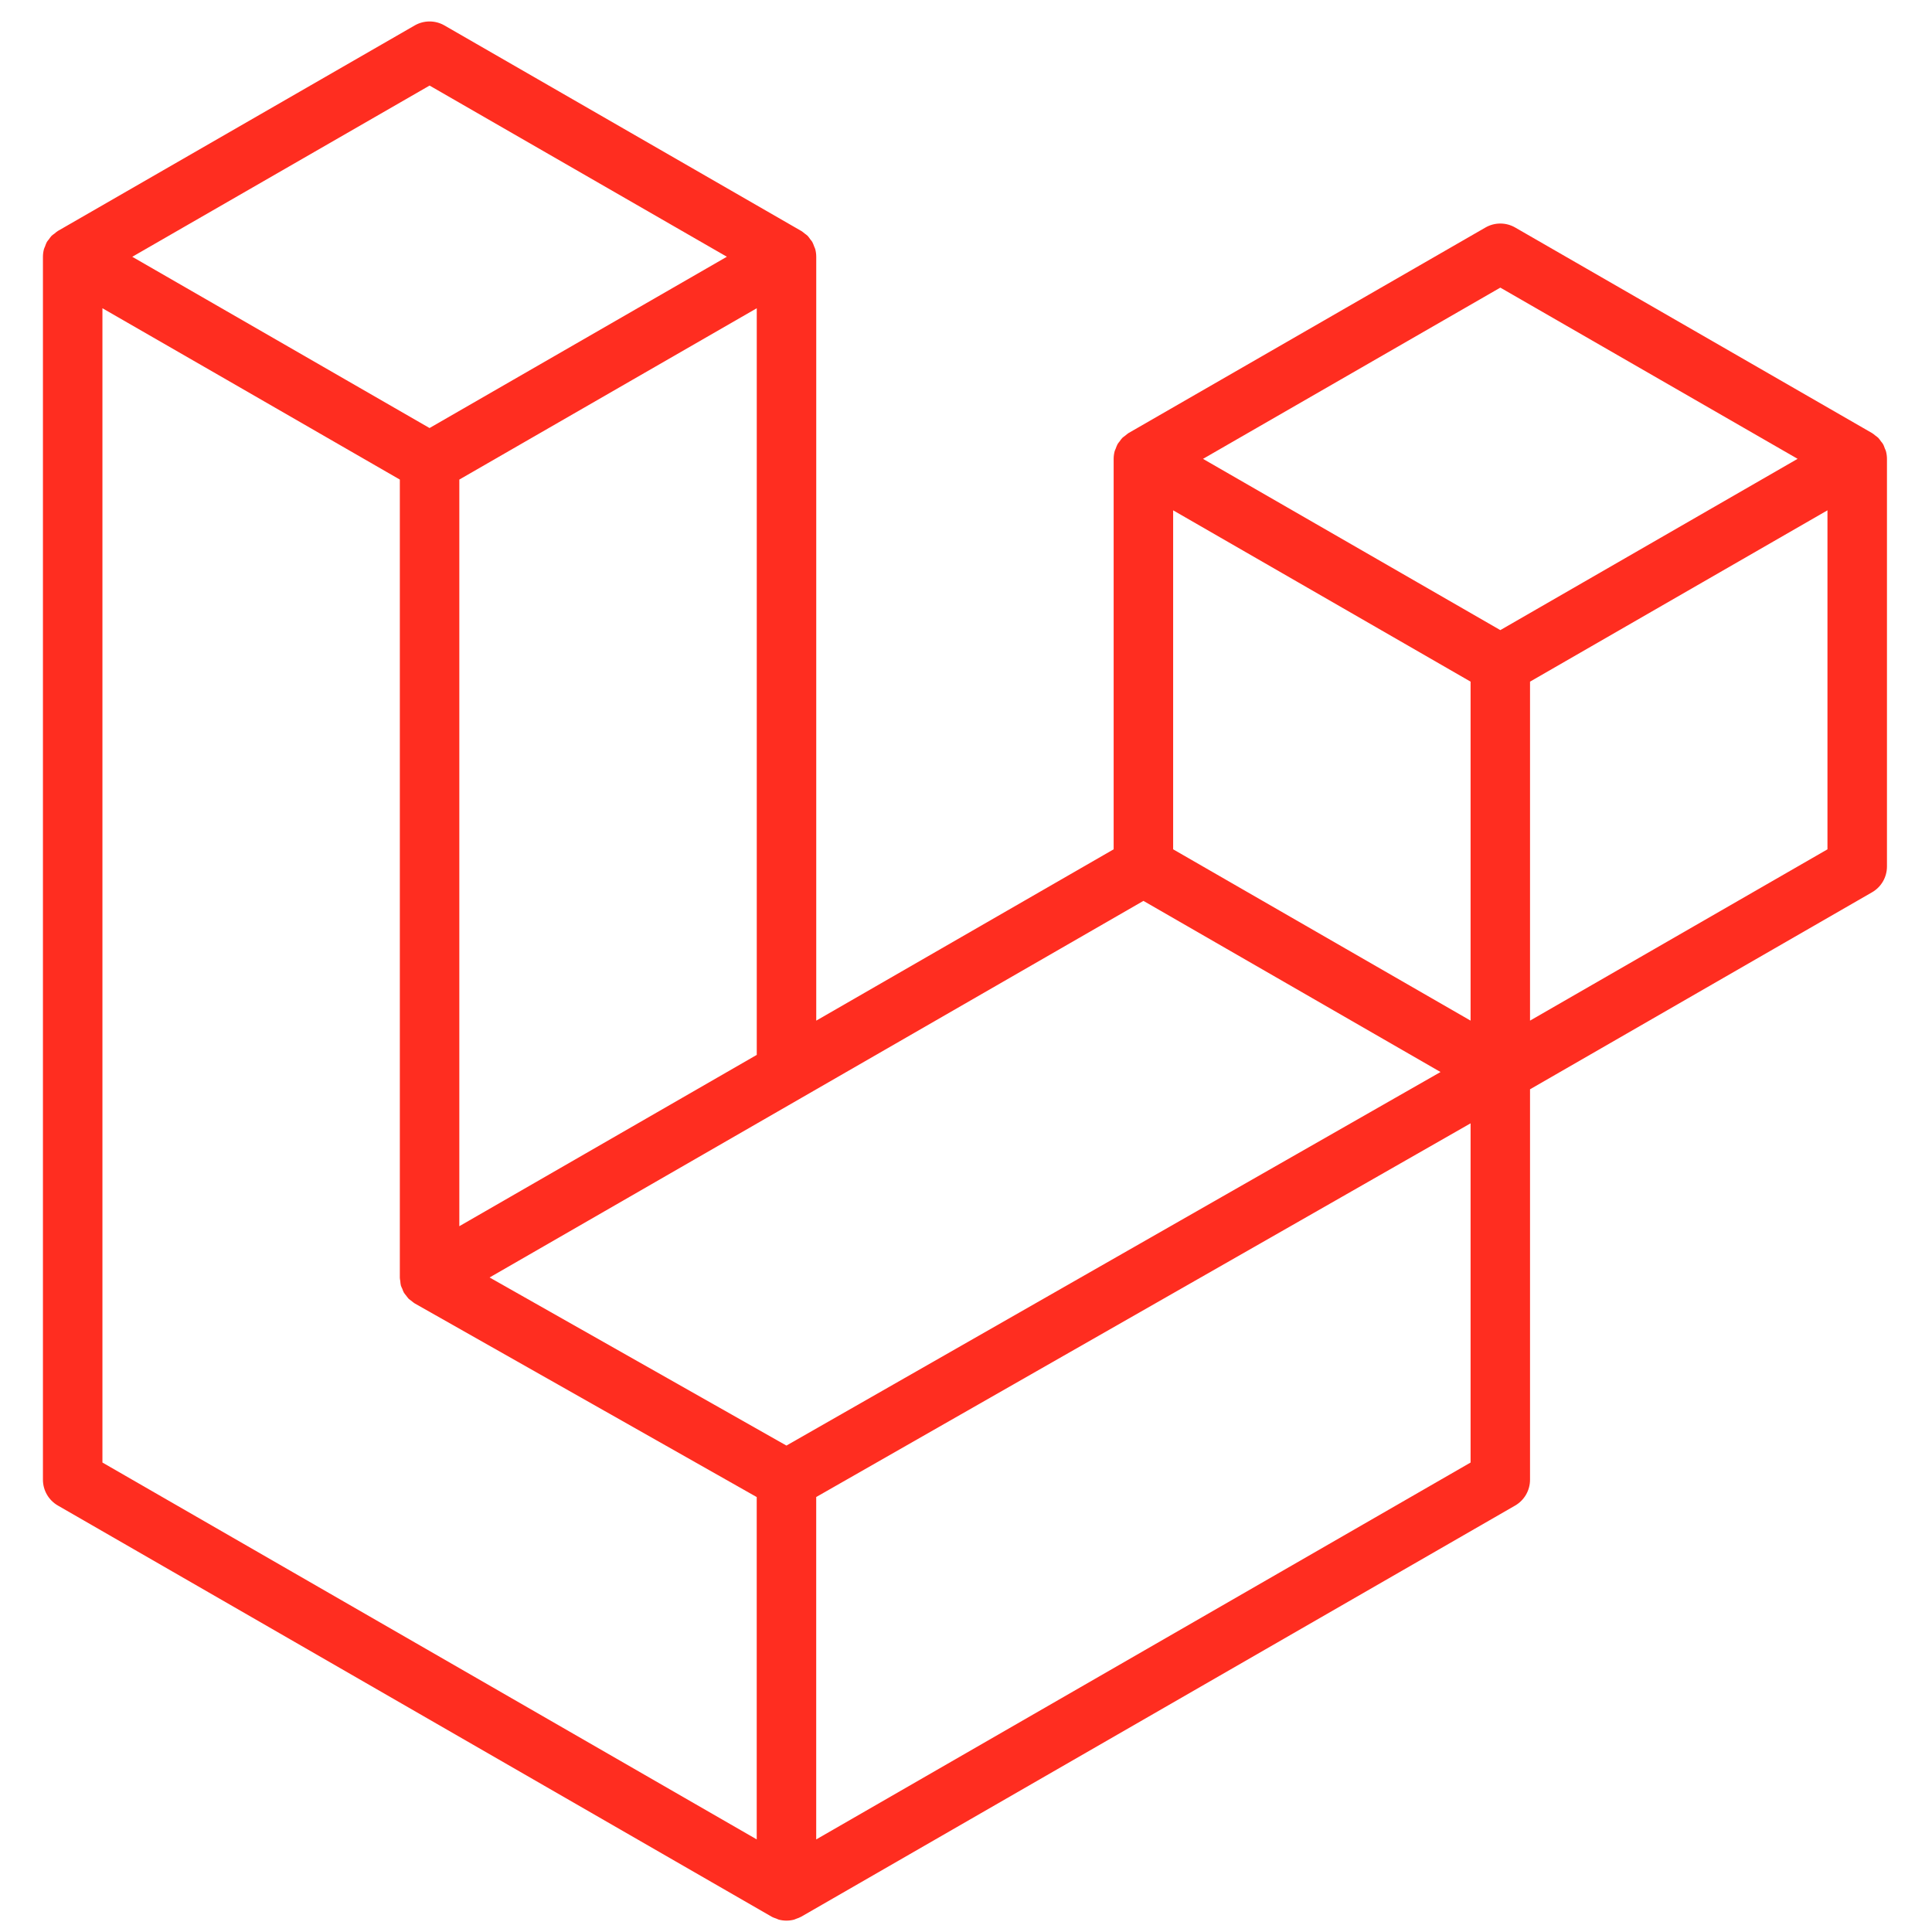
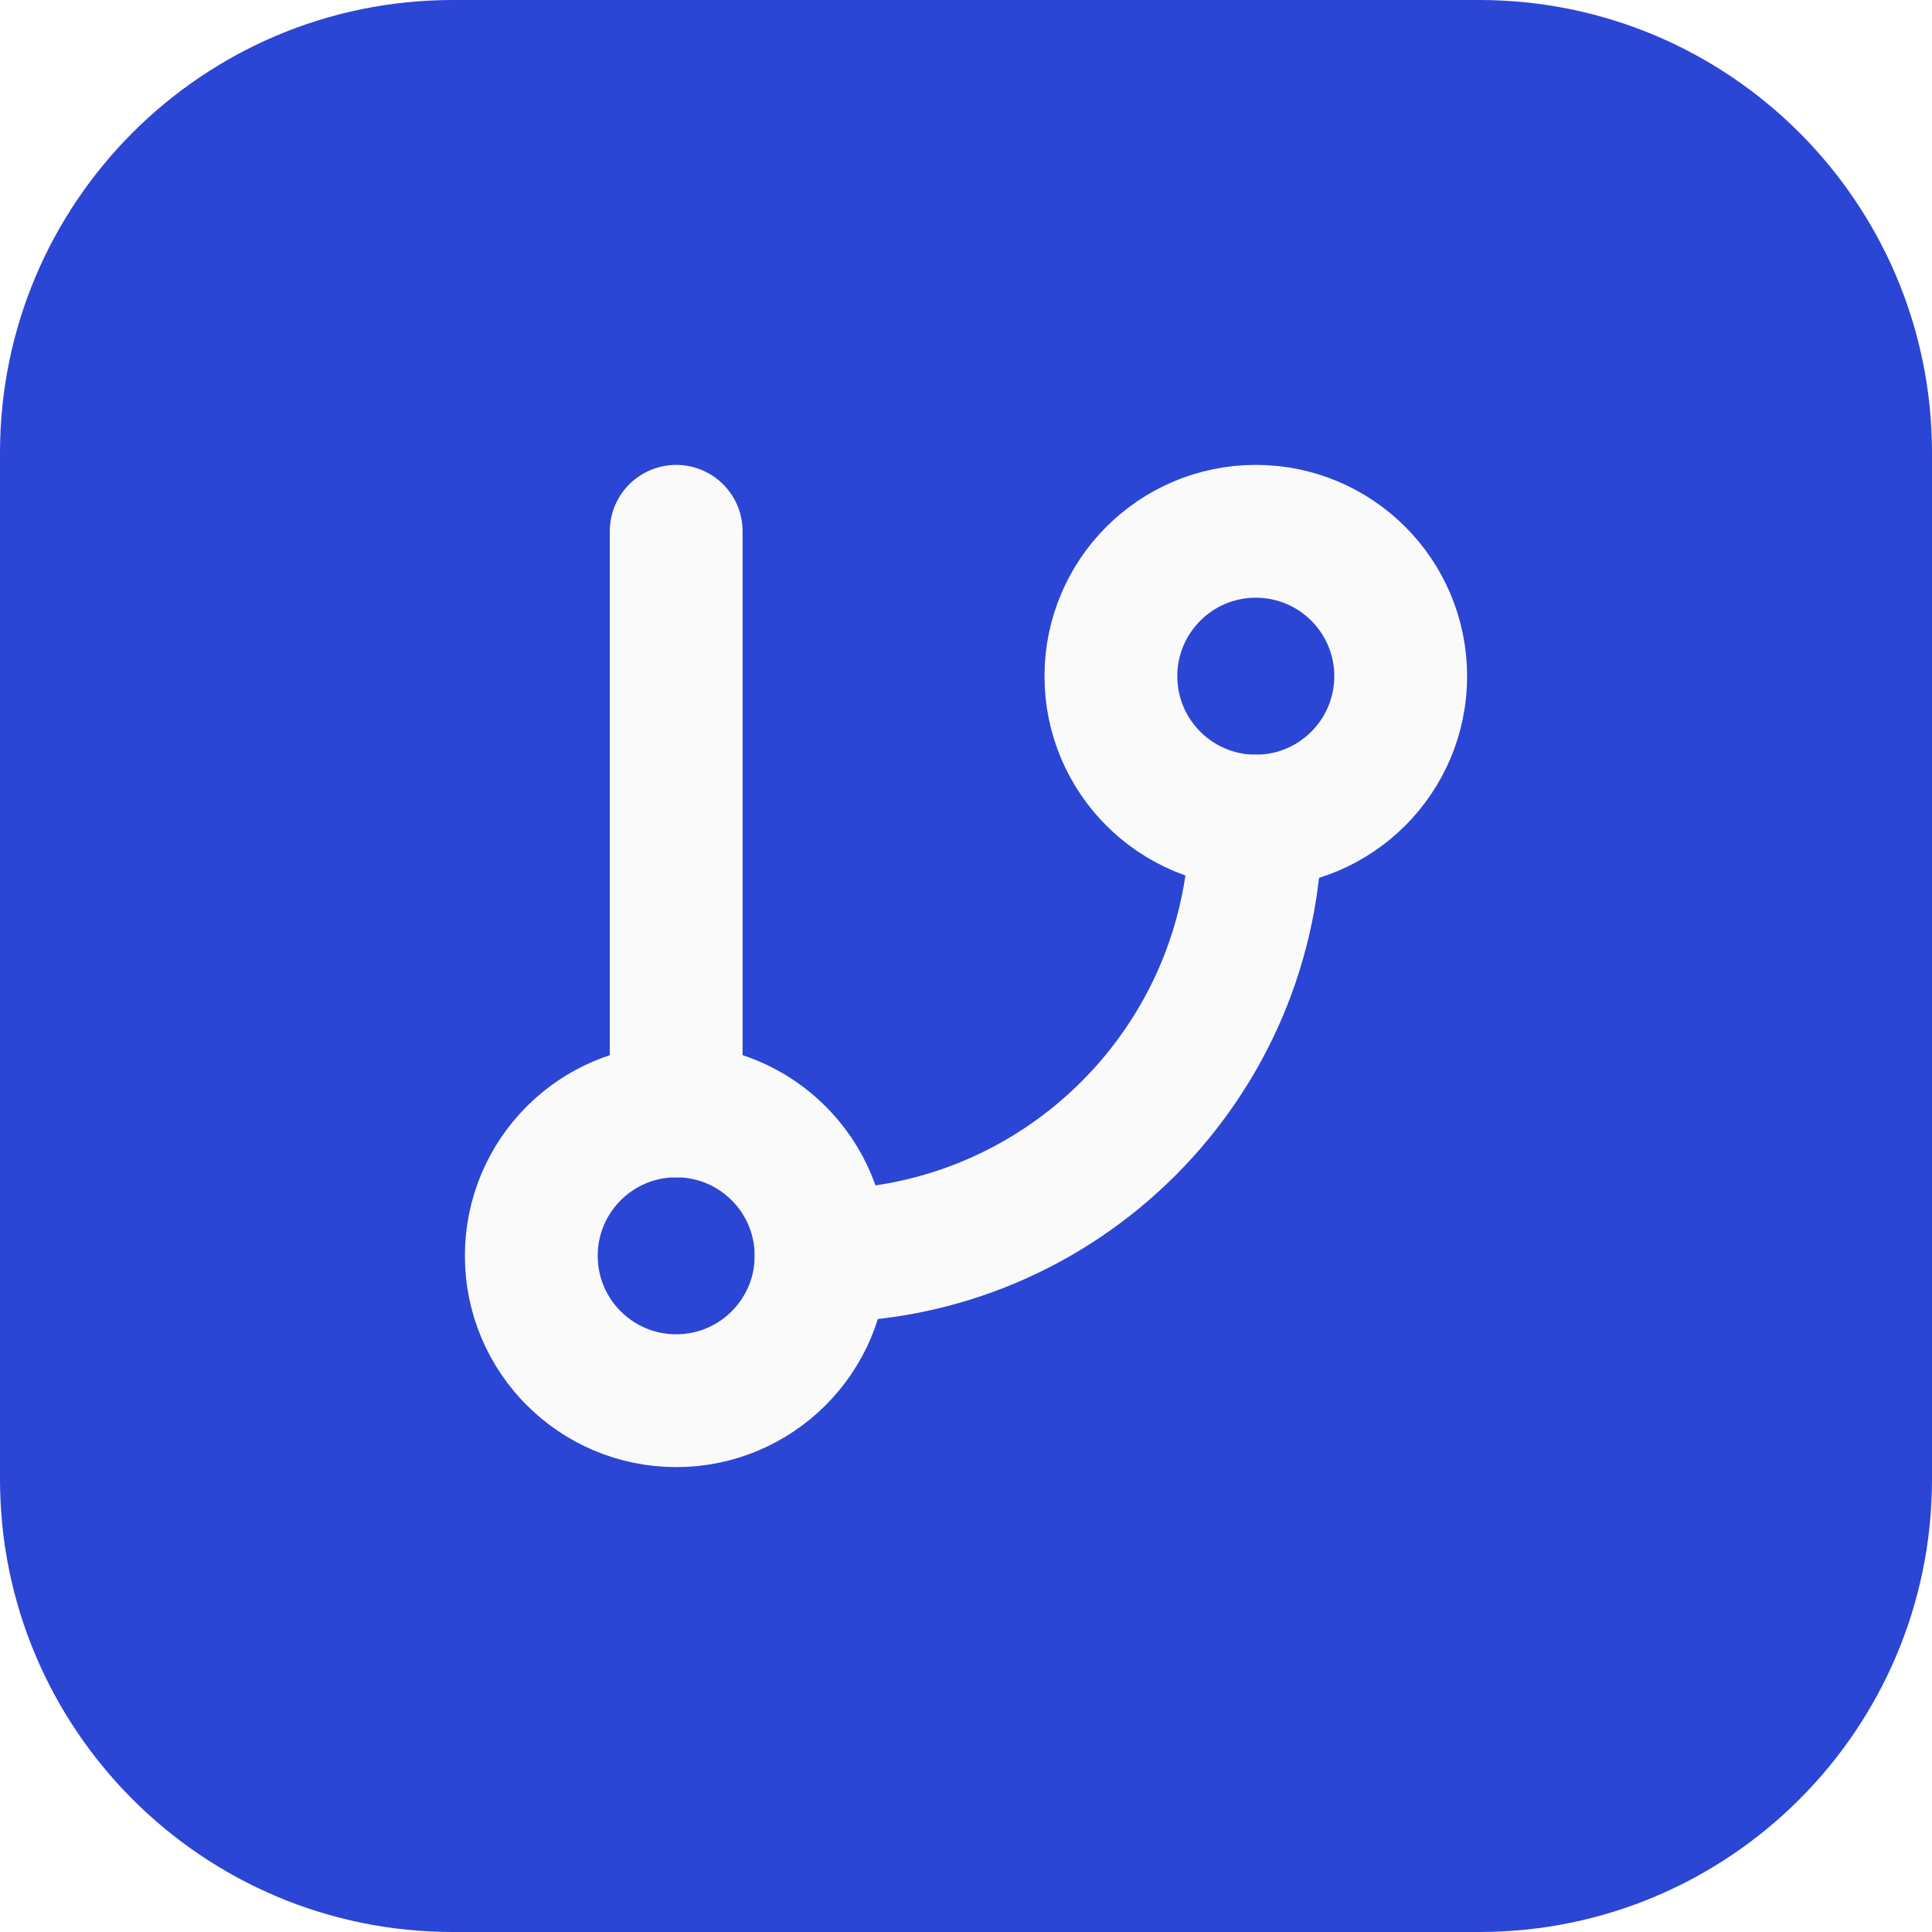
- <svg xmlns="http://www.w3.org/2000/svg" width="166" height="166" viewBox="0 0 166 166" fill="none">
-   <path fill-rule="evenodd" clip-rule="evenodd" d="M162.041 38.759C162.099 38.977 162.129 39.201 162.13 39.426V74.452C162.13 74.902 162.011 75.344 161.786 75.733C161.561 76.122 161.237 76.444 160.847 76.668L131.462 93.594V127.141C131.462 128.054 130.977 128.897 130.186 129.357L68.847 164.683C68.707 164.763 68.554 164.814 68.401 164.868C68.343 164.887 68.289 164.922 68.228 164.938C67.8 165.051 67.349 165.051 66.92 164.938C66.85 164.919 66.786 164.881 66.719 164.855C66.579 164.804 66.432 164.76 66.298 164.683L4.972 129.357C4.583 129.133 4.259 128.81 4.034 128.421C3.808 128.032 3.69 127.591 3.689 127.141L3.689 22.063C3.689 21.834 3.721 21.61 3.779 21.393C3.798 21.32 3.843 21.253 3.868 21.179C3.916 21.045 3.961 20.908 4.031 20.783C4.079 20.7 4.149 20.633 4.206 20.557C4.28 20.454 4.347 20.349 4.433 20.26C4.506 20.186 4.602 20.132 4.685 20.068C4.778 19.992 4.861 19.909 4.966 19.848L35.633 2.185C36.022 1.961 36.462 1.844 36.91 1.844C37.358 1.844 37.798 1.961 38.186 2.185L68.851 19.848H68.857C68.959 19.912 69.045 19.992 69.138 20.065C69.221 20.129 69.313 20.186 69.387 20.257C69.476 20.349 69.54 20.454 69.616 20.557C69.671 20.633 69.744 20.7 69.789 20.783C69.862 20.911 69.904 21.045 69.955 21.179C69.98 21.253 70.025 21.32 70.044 21.396C70.103 21.614 70.133 21.838 70.133 22.063V87.694L95.686 72.974V39.423C95.686 39.2 95.718 38.973 95.775 38.759C95.798 38.683 95.839 38.615 95.865 38.542C95.916 38.408 95.96 38.271 96.031 38.146C96.079 38.063 96.149 37.996 96.203 37.92C96.279 37.818 96.343 37.712 96.433 37.623C96.506 37.549 96.599 37.495 96.681 37.431C96.777 37.355 96.86 37.272 96.962 37.211L127.633 19.548C128.021 19.324 128.461 19.206 128.91 19.206C129.358 19.206 129.798 19.324 130.186 19.548L160.85 37.211C160.959 37.275 161.042 37.355 161.137 37.428C161.217 37.492 161.31 37.549 161.383 37.62C161.473 37.712 161.536 37.818 161.613 37.92C161.67 37.996 161.741 38.063 161.785 38.146C161.859 38.271 161.9 38.408 161.951 38.542C161.98 38.615 162.021 38.683 162.041 38.759ZM157.018 72.974V43.848L146.287 50.028L131.462 58.568V87.694L157.021 72.974H157.018ZM126.354 125.663V96.518L111.771 104.85L70.13 128.626V158.046L126.354 125.663ZM8.801 26.485V125.663L65.018 158.043V128.629L35.649 112L35.64 111.994L35.627 111.988C35.528 111.93 35.445 111.847 35.353 111.777C35.273 111.713 35.18 111.662 35.11 111.592L35.104 111.582C35.021 111.502 34.963 111.403 34.893 111.314C34.829 111.228 34.753 111.154 34.702 111.065L34.699 111.055C34.641 110.96 34.606 110.845 34.565 110.736C34.523 110.64 34.469 110.551 34.443 110.449C34.411 110.328 34.405 110.197 34.392 110.072C34.379 109.976 34.354 109.881 34.354 109.785V109.778V41.205L19.532 32.662L8.801 26.485ZM36.913 7.35L11.364 22.063L36.907 36.777L62.453 22.06L36.907 7.35H36.913ZM50.2 99.174L65.022 90.637V26.485L54.291 32.665L39.466 41.205V105.357L50.2 99.174ZM128.91 24.713L103.363 39.426L128.91 54.14L154.453 39.423L128.91 24.713ZM126.354 58.568L111.529 50.028L100.798 43.848V72.974L115.619 81.511L126.354 87.694V58.568ZM67.571 124.205L105.042 102.803L123.772 92.109L98.245 77.405L68.854 94.334L42.066 109.762L67.571 124.205Z" fill="#FF2D20" />
+ <svg xmlns="http://www.w3.org/2000/svg" viewBox="0 0 32 32" width="32" height="32">
+   <rect width="32" height="32" rx="7.5" fill="#2b45d5" />
+   <g transform="translate(6.4 6.4) scale(0.8)" fill="none" stroke="#fafafa" stroke-width="2.75" stroke-linecap="round" stroke-linejoin="round">
+     <line x1="6" y1="3" x2="6" y2="15" />
+     <circle cx="18" cy="6" r="3" />
+     <circle cx="6" cy="18" r="3" />
+     <path d="M18 9a9 9 0 0 1-9 9" />
+   </g>
</svg>
